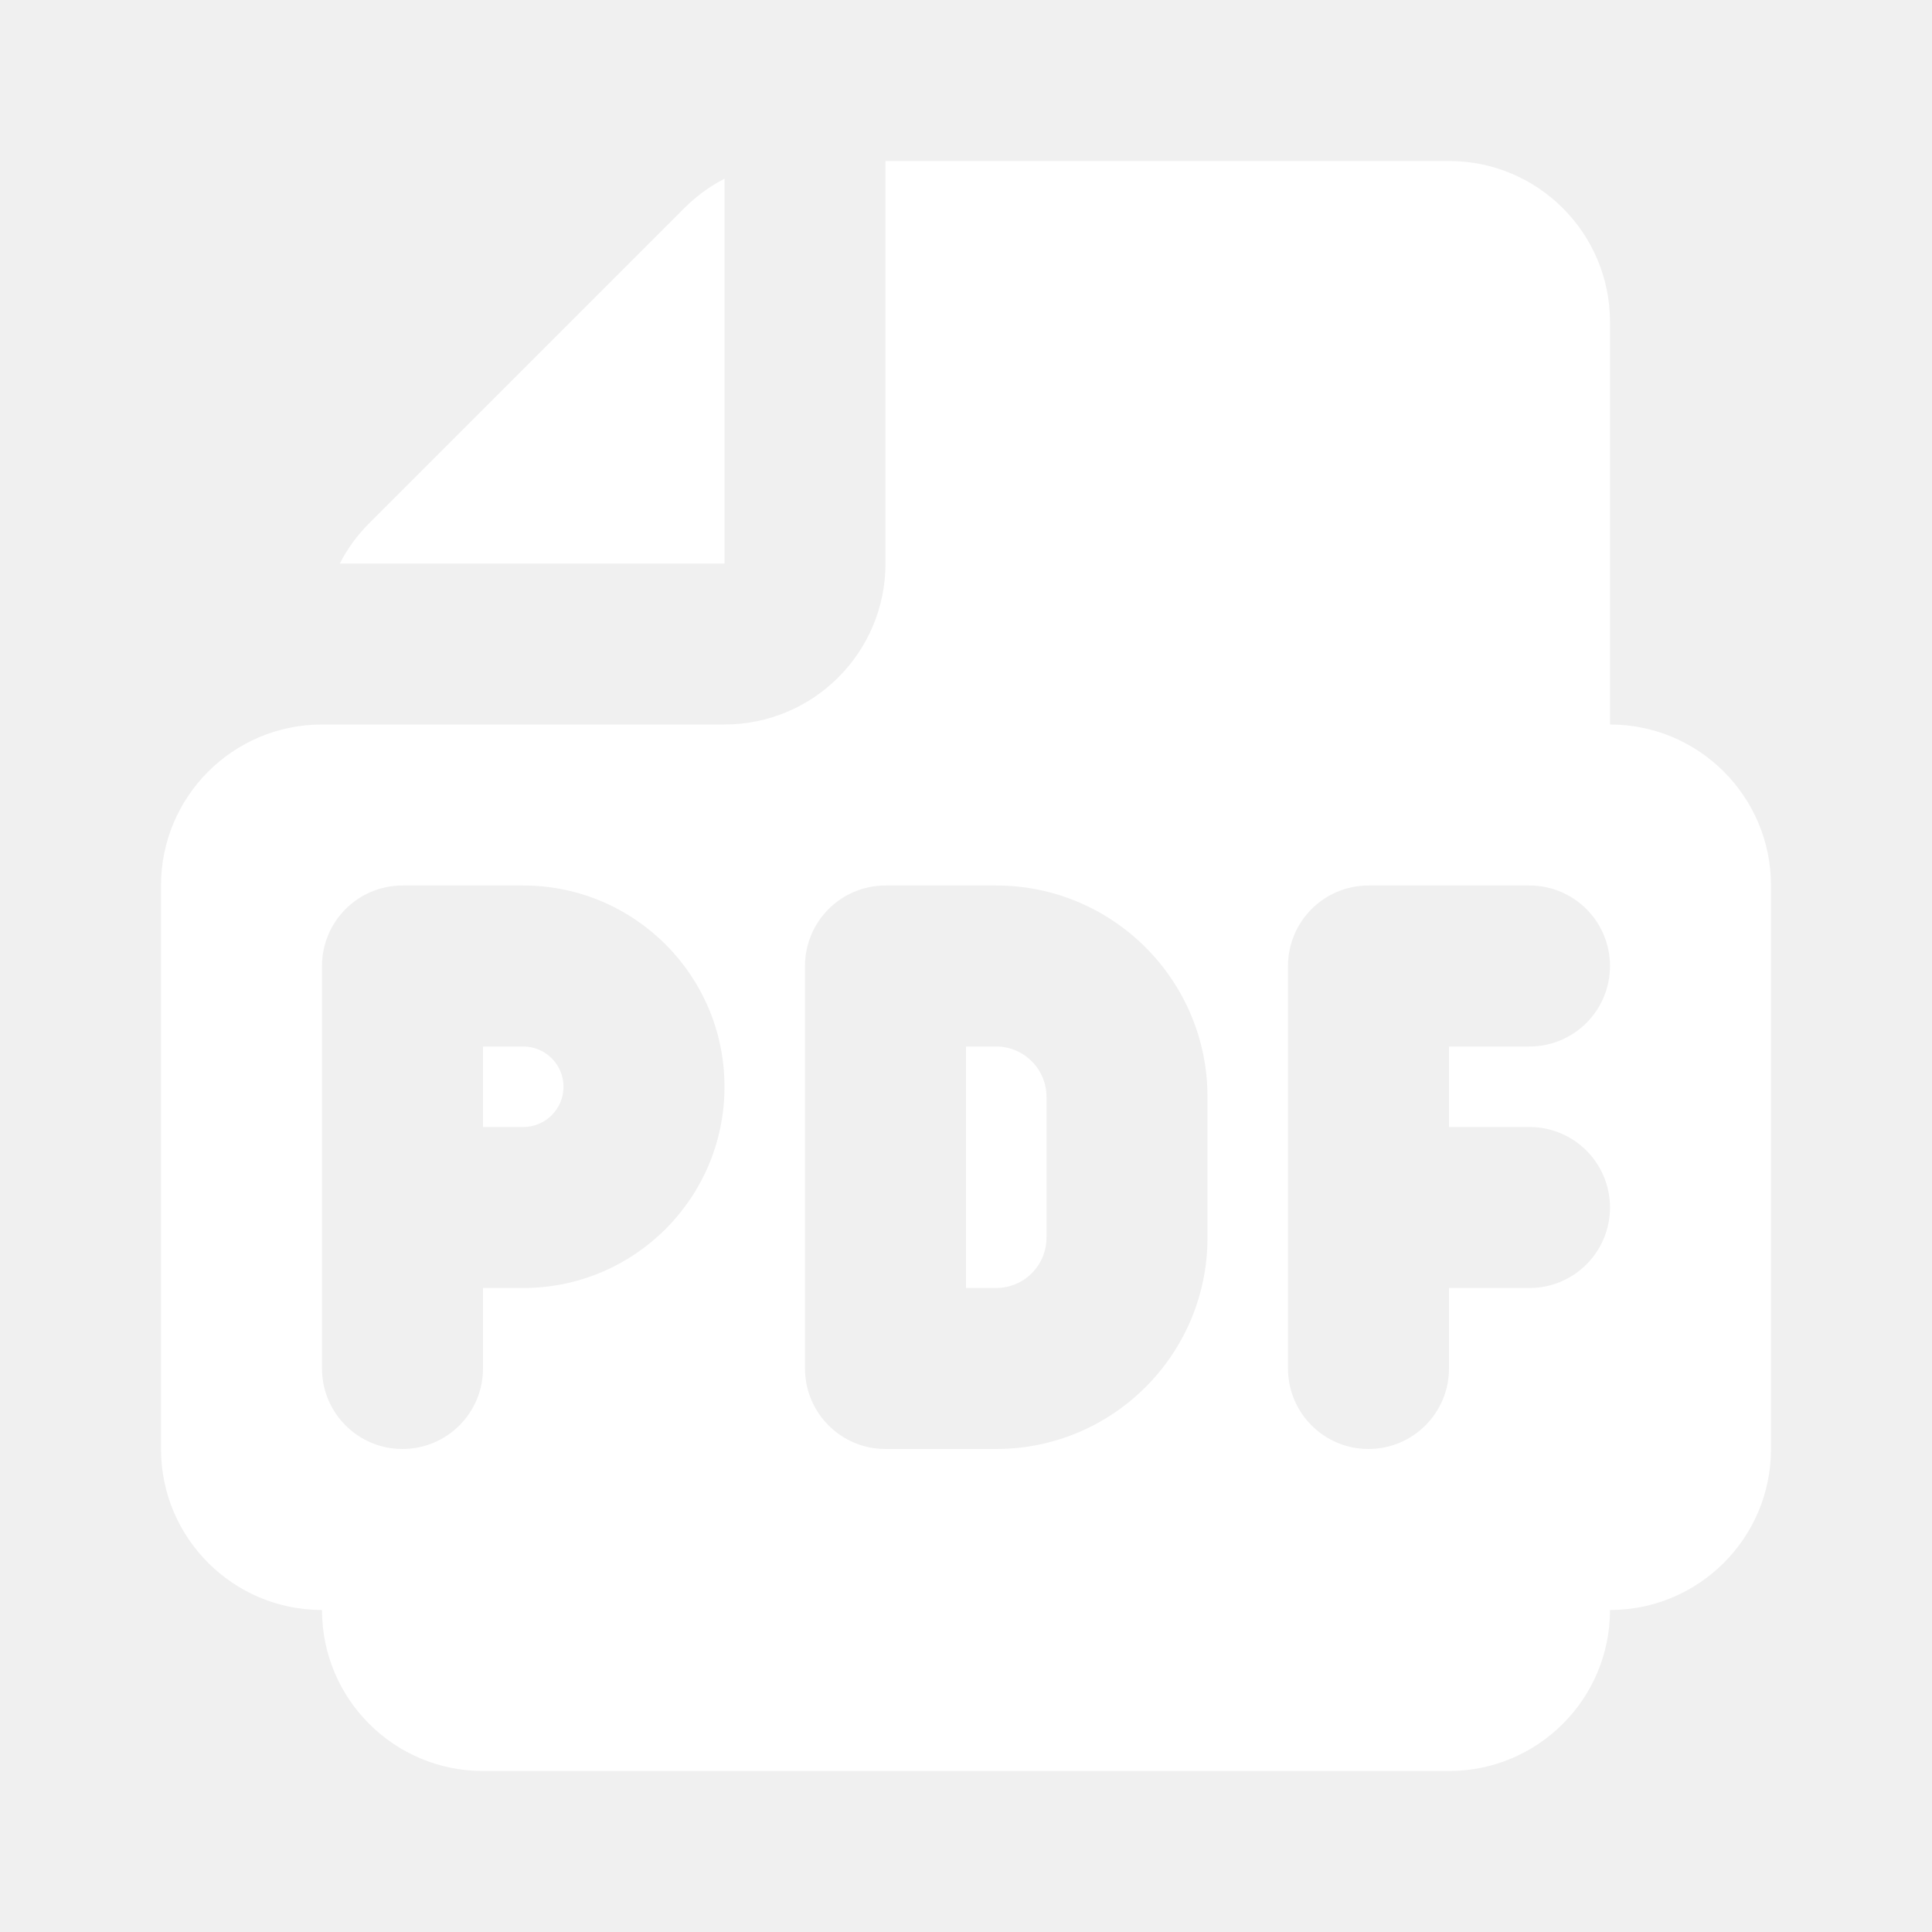
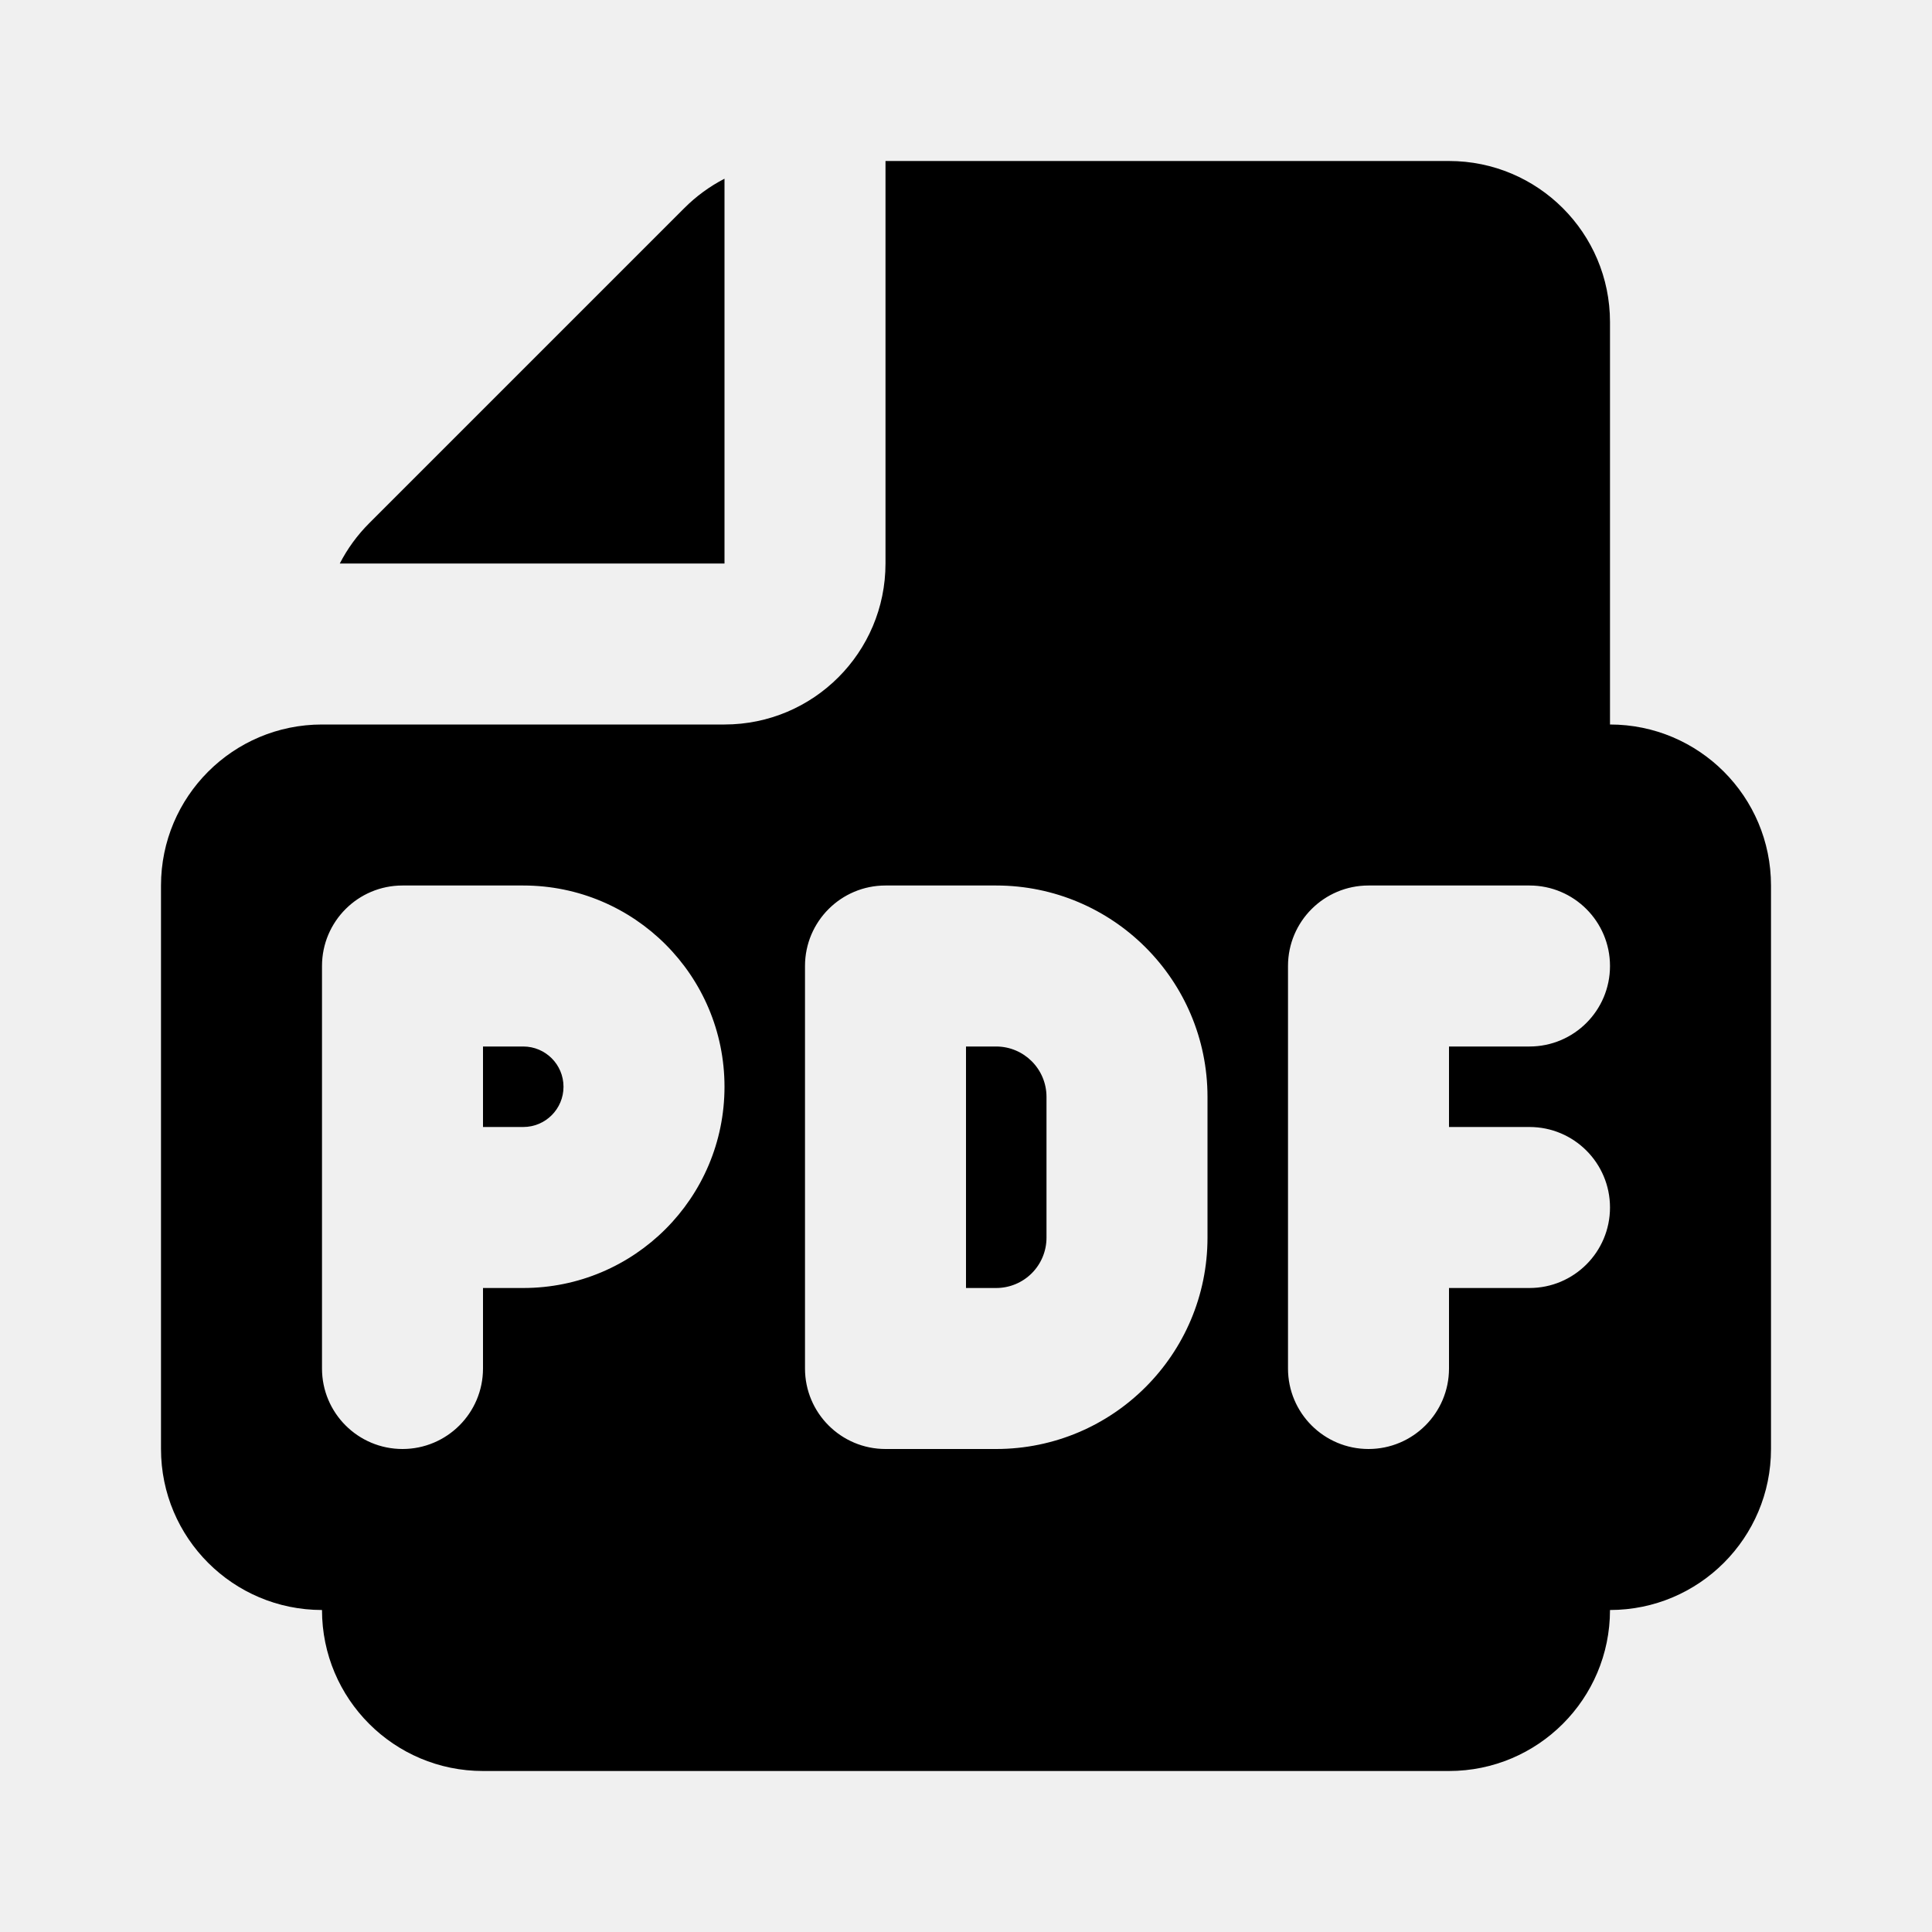
<svg xmlns="http://www.w3.org/2000/svg" class="w-6 h-6 text-gray-800 dark:text-white" aria-hidden="true" width="24" height="24" fill="currentColor" viewBox="0 0 24 24">
-   <path fill-rule="evenodd" fill="#fff" d="M9 2.221V7H4.221a2 2 0 0 1 .365-.5L8.5 2.586A2 2 0 0 1 9 2.22ZM11 2v5a2 2 0 0 1-2 2H4a2 2 0 0 0-2 2v7a2 2 0 0 0 2 2 2 2 0 0 0 2 2h12a2 2 0 0 0 2-2 2 2 0 0 0 2-2v-7a2 2 0 0 0-2-2V4a2 2 0 0 0-2-2h-7Zm-6 9a1 1 0 0 0-1 1v5a1 1 0 1 0 2 0v-1h.5a2.5 2.5 0 0 0 0-5H5Zm1.5 3H6v-1h.5a.5.5 0 0 1 0 1Zm4.5-3a1 1 0 0 0-1 1v5a1 1 0 0 0 1 1h1.376A2.626 2.626 0 0 0 15 15.375v-1.75A2.626 2.626 0 0 0 12.375 11H11Zm1 5v-3h.375a.626.626 0 0 1 .625.626v1.748a.625.625 0 0 1-.626.626H12Zm5-5a1 1 0 0 0-1 1v5a1 1 0 1 0 2 0v-1h1a1 1 0 1 0 0-2h-1v-1h1a1 1 0 1 0 0-2h-2Z" clip-rule="evenodd" />
+   <path fill-rule="evenodd" d="M9 2.221V7H4.221a2 2 0 0 1 .365-.5L8.5 2.586A2 2 0 0 1 9 2.22ZM11 2v5a2 2 0 0 1-2 2H4a2 2 0 0 0-2 2v7a2 2 0 0 0 2 2 2 2 0 0 0 2 2h12a2 2 0 0 0 2-2 2 2 0 0 0 2-2v-7a2 2 0 0 0-2-2V4a2 2 0 0 0-2-2h-7Zm-6 9a1 1 0 0 0-1 1v5a1 1 0 1 0 2 0v-1h.5a2.5 2.5 0 0 0 0-5H5Zm1.5 3H6v-1h.5a.5.5 0 0 1 0 1Zm4.5-3a1 1 0 0 0-1 1v5a1 1 0 0 0 1 1h1.376A2.626 2.626 0 0 0 15 15.375v-1.75A2.626 2.626 0 0 0 12.375 11H11Zm1 5v-3h.375a.626.626 0 0 1 .625.626v1.748a.625.625 0 0 1-.626.626H12Zm5-5a1 1 0 0 0-1 1v5a1 1 0 1 0 2 0v-1h1a1 1 0 1 0 0-2h-1v-1h1a1 1 0 1 0 0-2h-2Z" clip-rule="evenodd" />
</svg>
